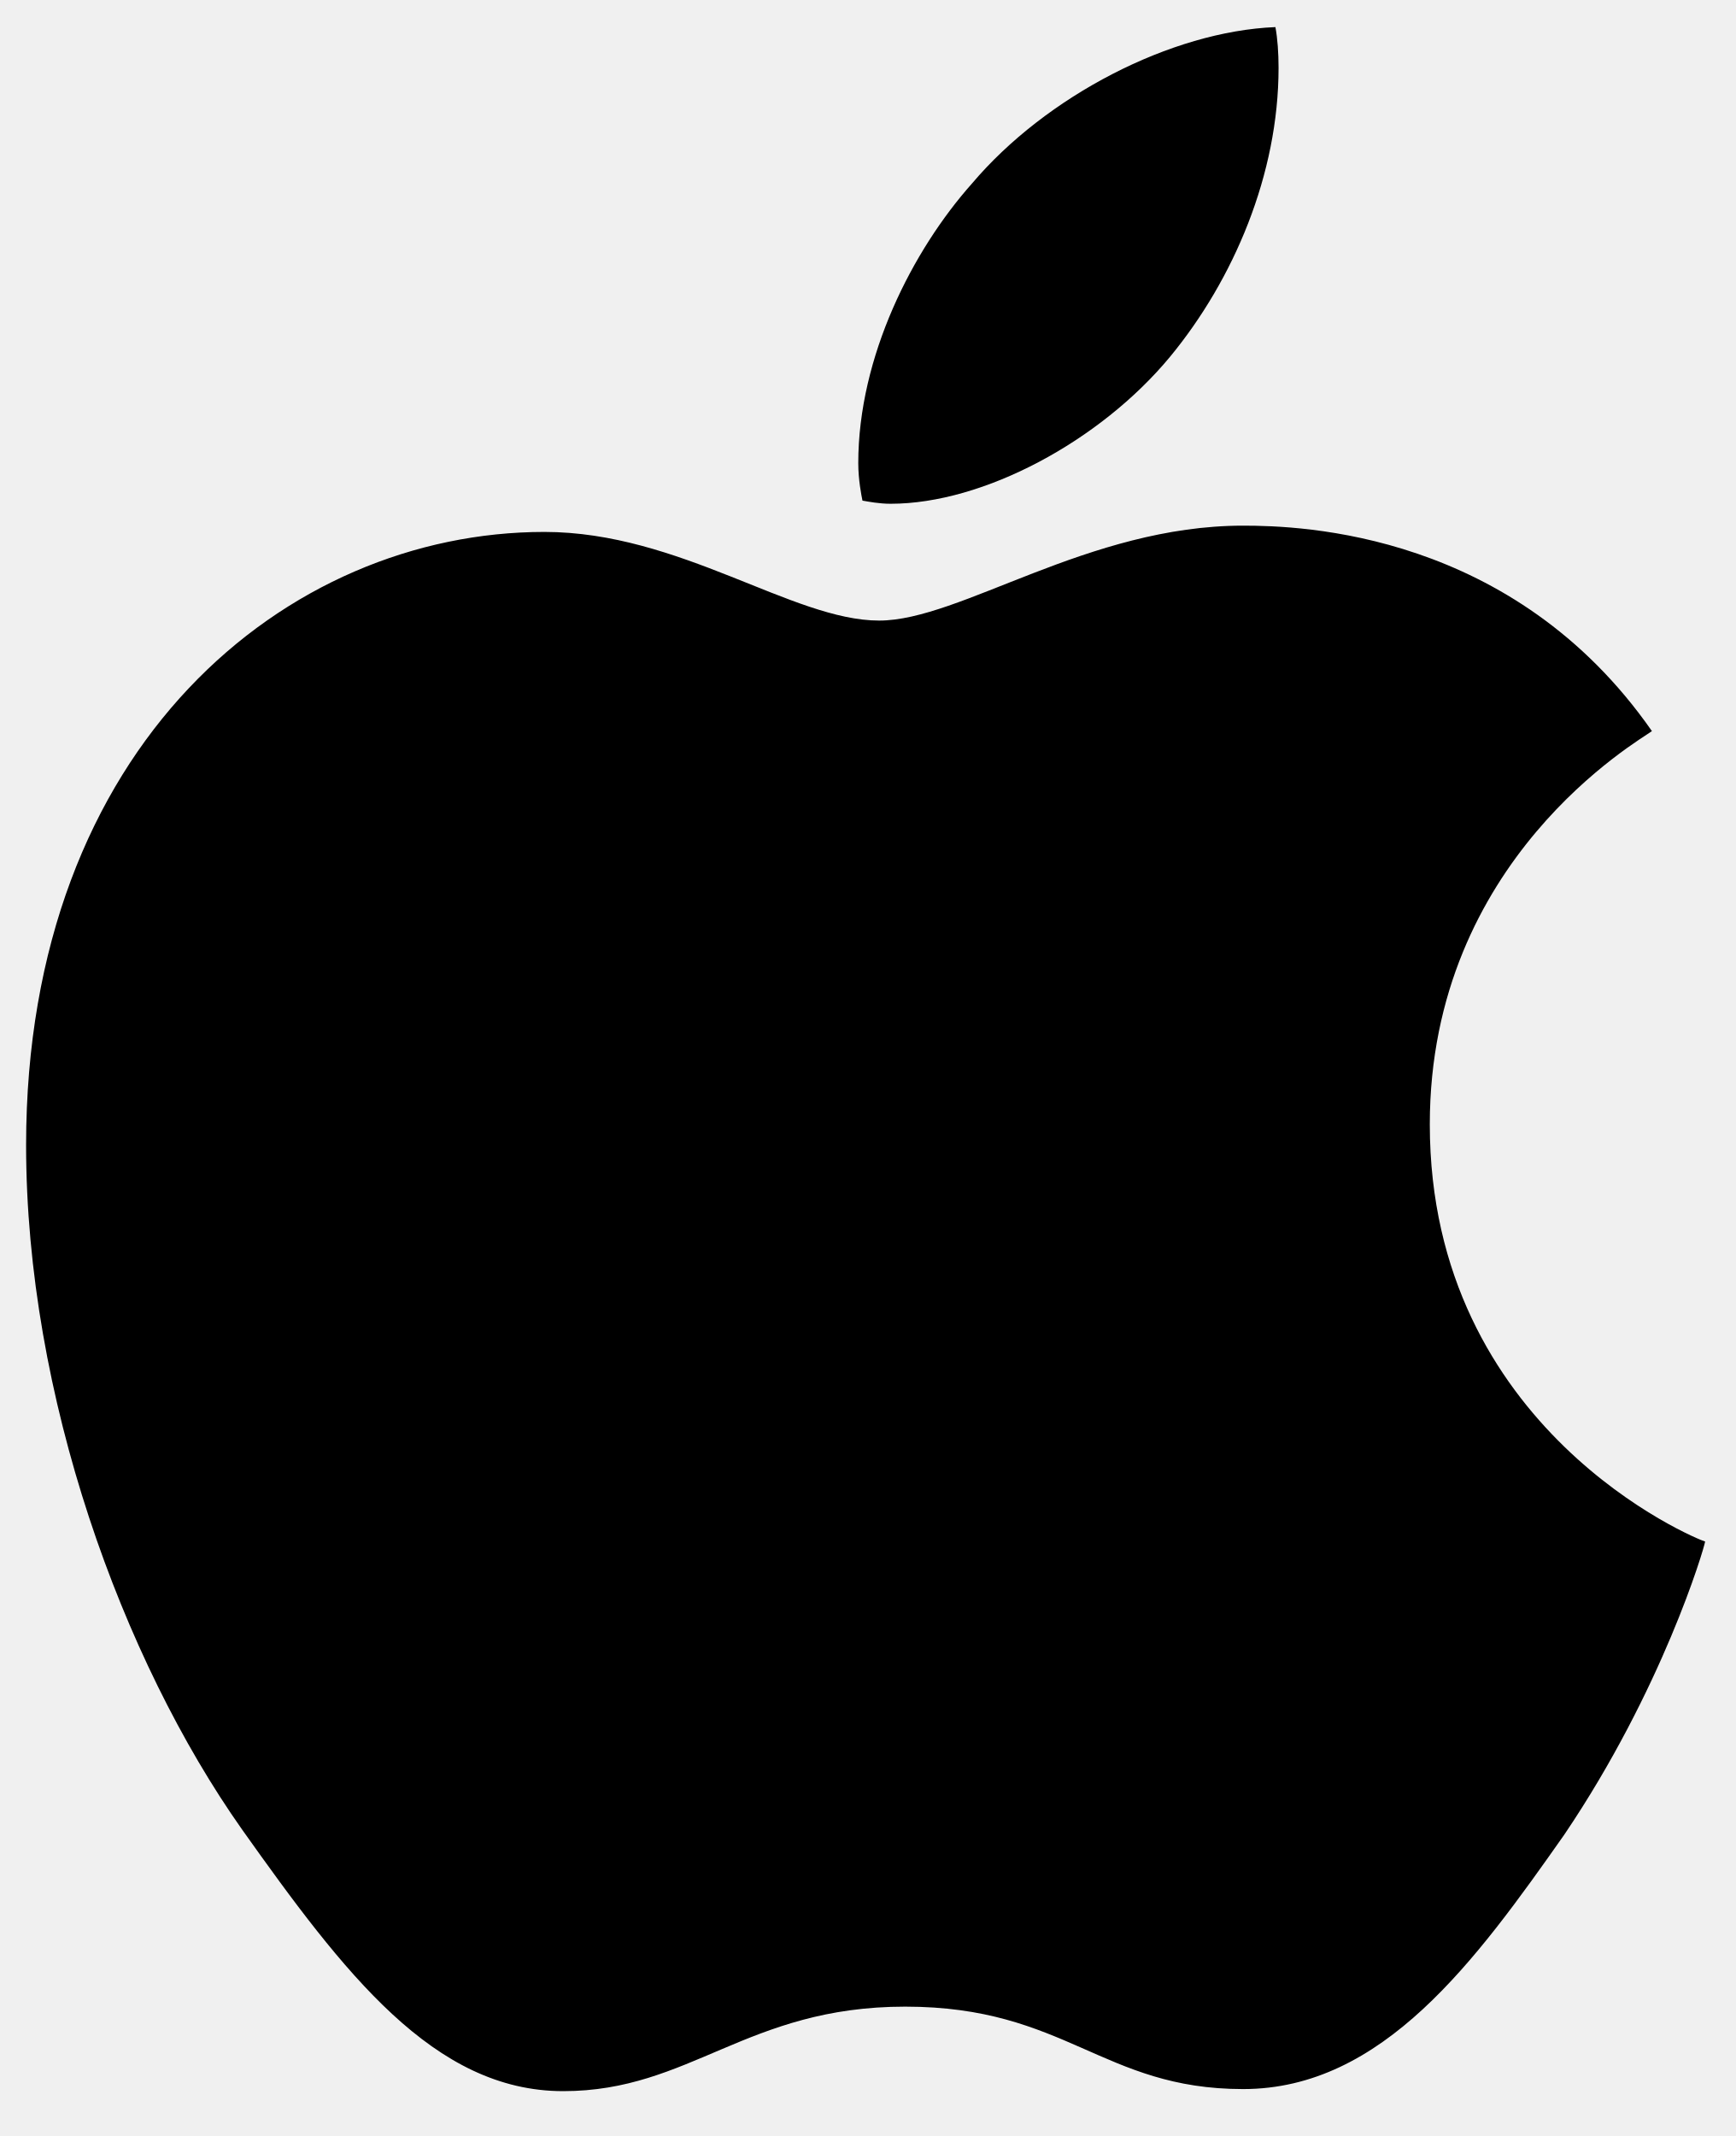
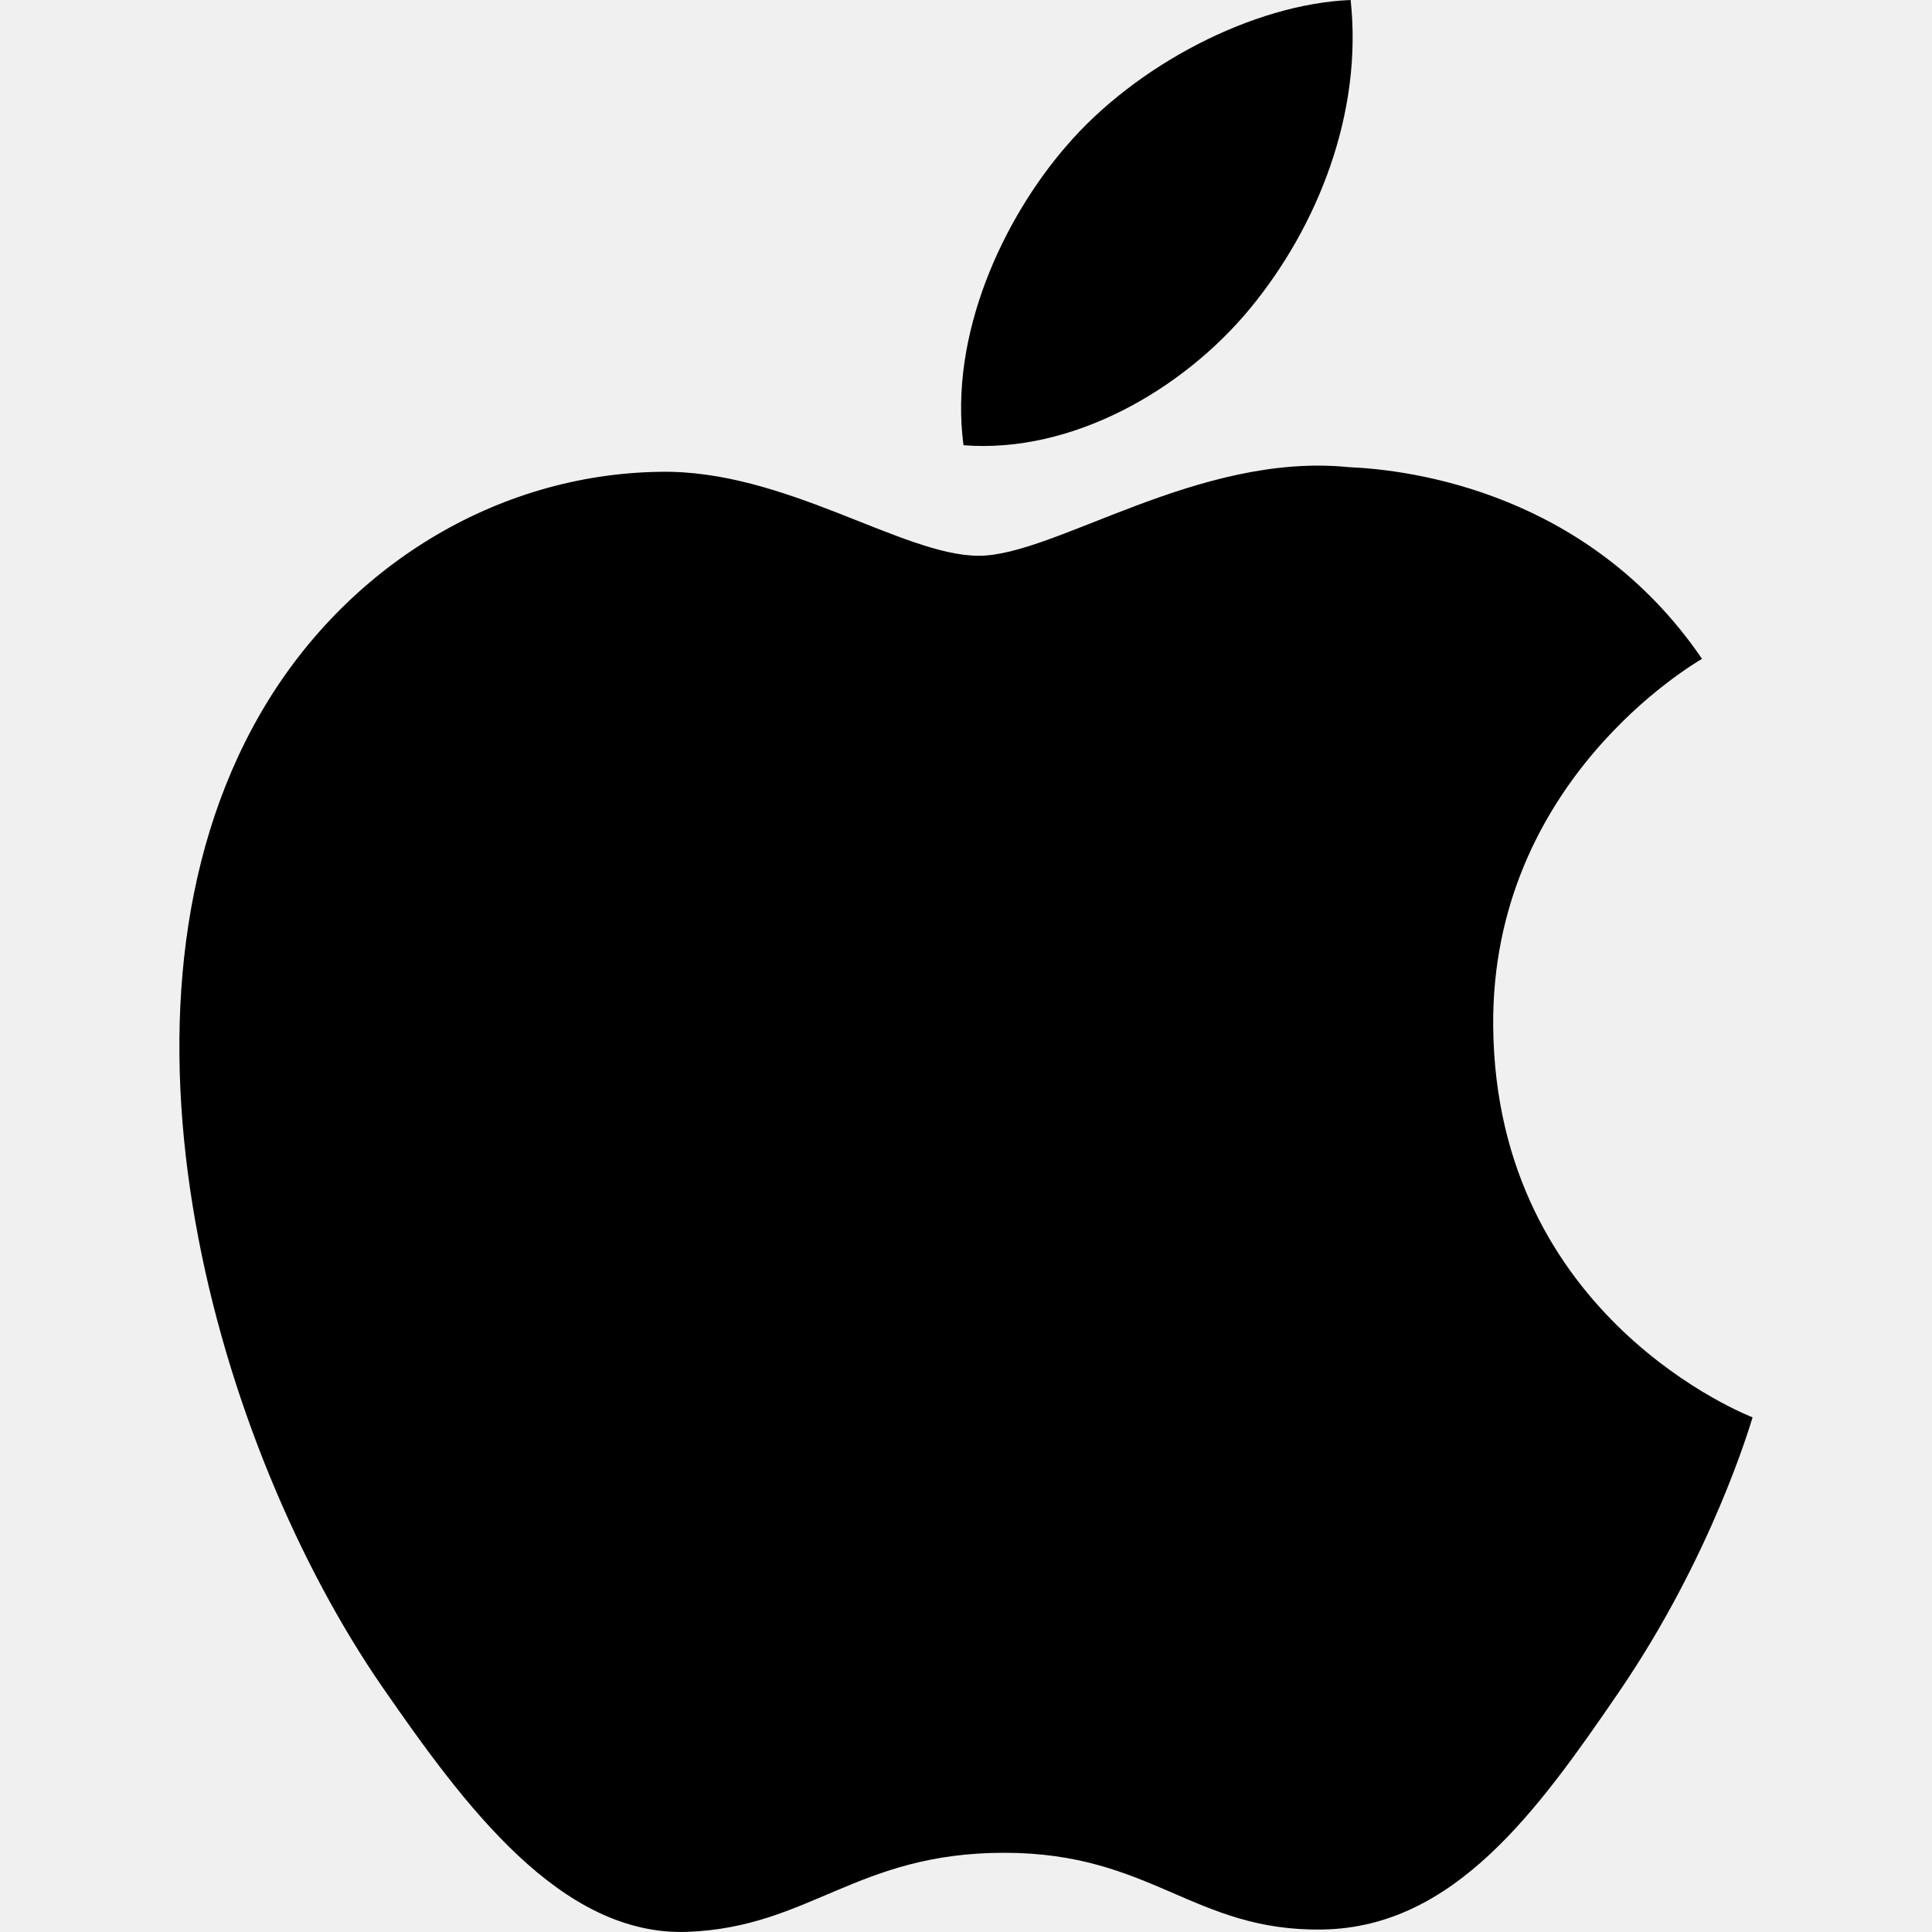
- <svg xmlns="http://www.w3.org/2000/svg" width="26" height="32" viewBox="0 0 26 32" fill="none">
-   <path d="M17.531 5.344C16.484 6.609 14.734 7.547 13.344 7.547C13.172 7.547 13.016 7.516 12.922 7.5C12.906 7.422 12.859 7.188 12.859 6.938C12.859 5.344 13.672 3.75 14.562 2.75C15.672 1.438 17.547 0.469 19.109 0.406C19.141 0.578 19.156 0.797 19.156 1.016C19.156 2.609 18.484 4.188 17.531 5.344ZM18.625 7.875C19.5 7.875 22.672 7.969 24.75 10.953C24.562 11.094 21.422 12.875 21.422 16.844C21.422 21.422 25.422 23.062 25.547 23.094C25.531 23.203 24.906 25.312 23.438 27.484C22.109 29.375 20.719 31.297 18.625 31.297C16.516 31.297 15.969 30.062 13.562 30.062C11.188 30.062 10.344 31.328 8.438 31.328C6.5 31.328 5.156 29.562 3.625 27.406C1.828 24.859 0.391 20.906 0.391 17.156C0.391 11.156 4.297 7.969 8.156 7.969C10.188 7.969 11.875 9.297 13.172 9.297C14.391 9.297 16.297 7.875 18.625 7.875Z" fill="black" />
+ <svg xmlns="http://www.w3.org/2000/svg" width="24" height="24" viewBox="0 0 24 24" fill="none">
+   <g clip-path="url(#clip0_1145_902)">
+     <path d="M18.549 12.75C18.583 16.382 21.736 17.591 21.771 17.607C21.744 17.692 21.267 19.329 20.11 21.02C19.109 22.482 18.071 23.939 16.436 23.969C14.829 23.998 14.312 23.016 12.475 23.016C10.638 23.016 10.064 23.939 8.543 23.998C6.964 24.058 5.762 22.418 4.753 20.961C2.692 17.981 1.117 12.541 3.232 8.869C4.283 7.045 6.16 5.89 8.198 5.861C9.748 5.831 11.212 6.904 12.159 6.904C13.106 6.904 14.884 5.614 16.754 5.803C17.536 5.836 19.733 6.119 21.143 8.184C21.029 8.254 18.522 9.714 18.549 12.75ZM15.529 3.832C16.367 2.817 16.931 1.405 16.778 0C15.57 0.049 14.109 0.805 13.242 1.819C12.466 2.717 11.786 4.154 11.969 5.531C13.316 5.636 14.691 4.847 15.529 3.832Z" fill="black" />
+   </g>
+   <defs>
+     <clipPath id="clip0_1145_902">
+       <rect width="24" height="24" fill="white" />
+     </clipPath>
+   </defs>
</svg>
